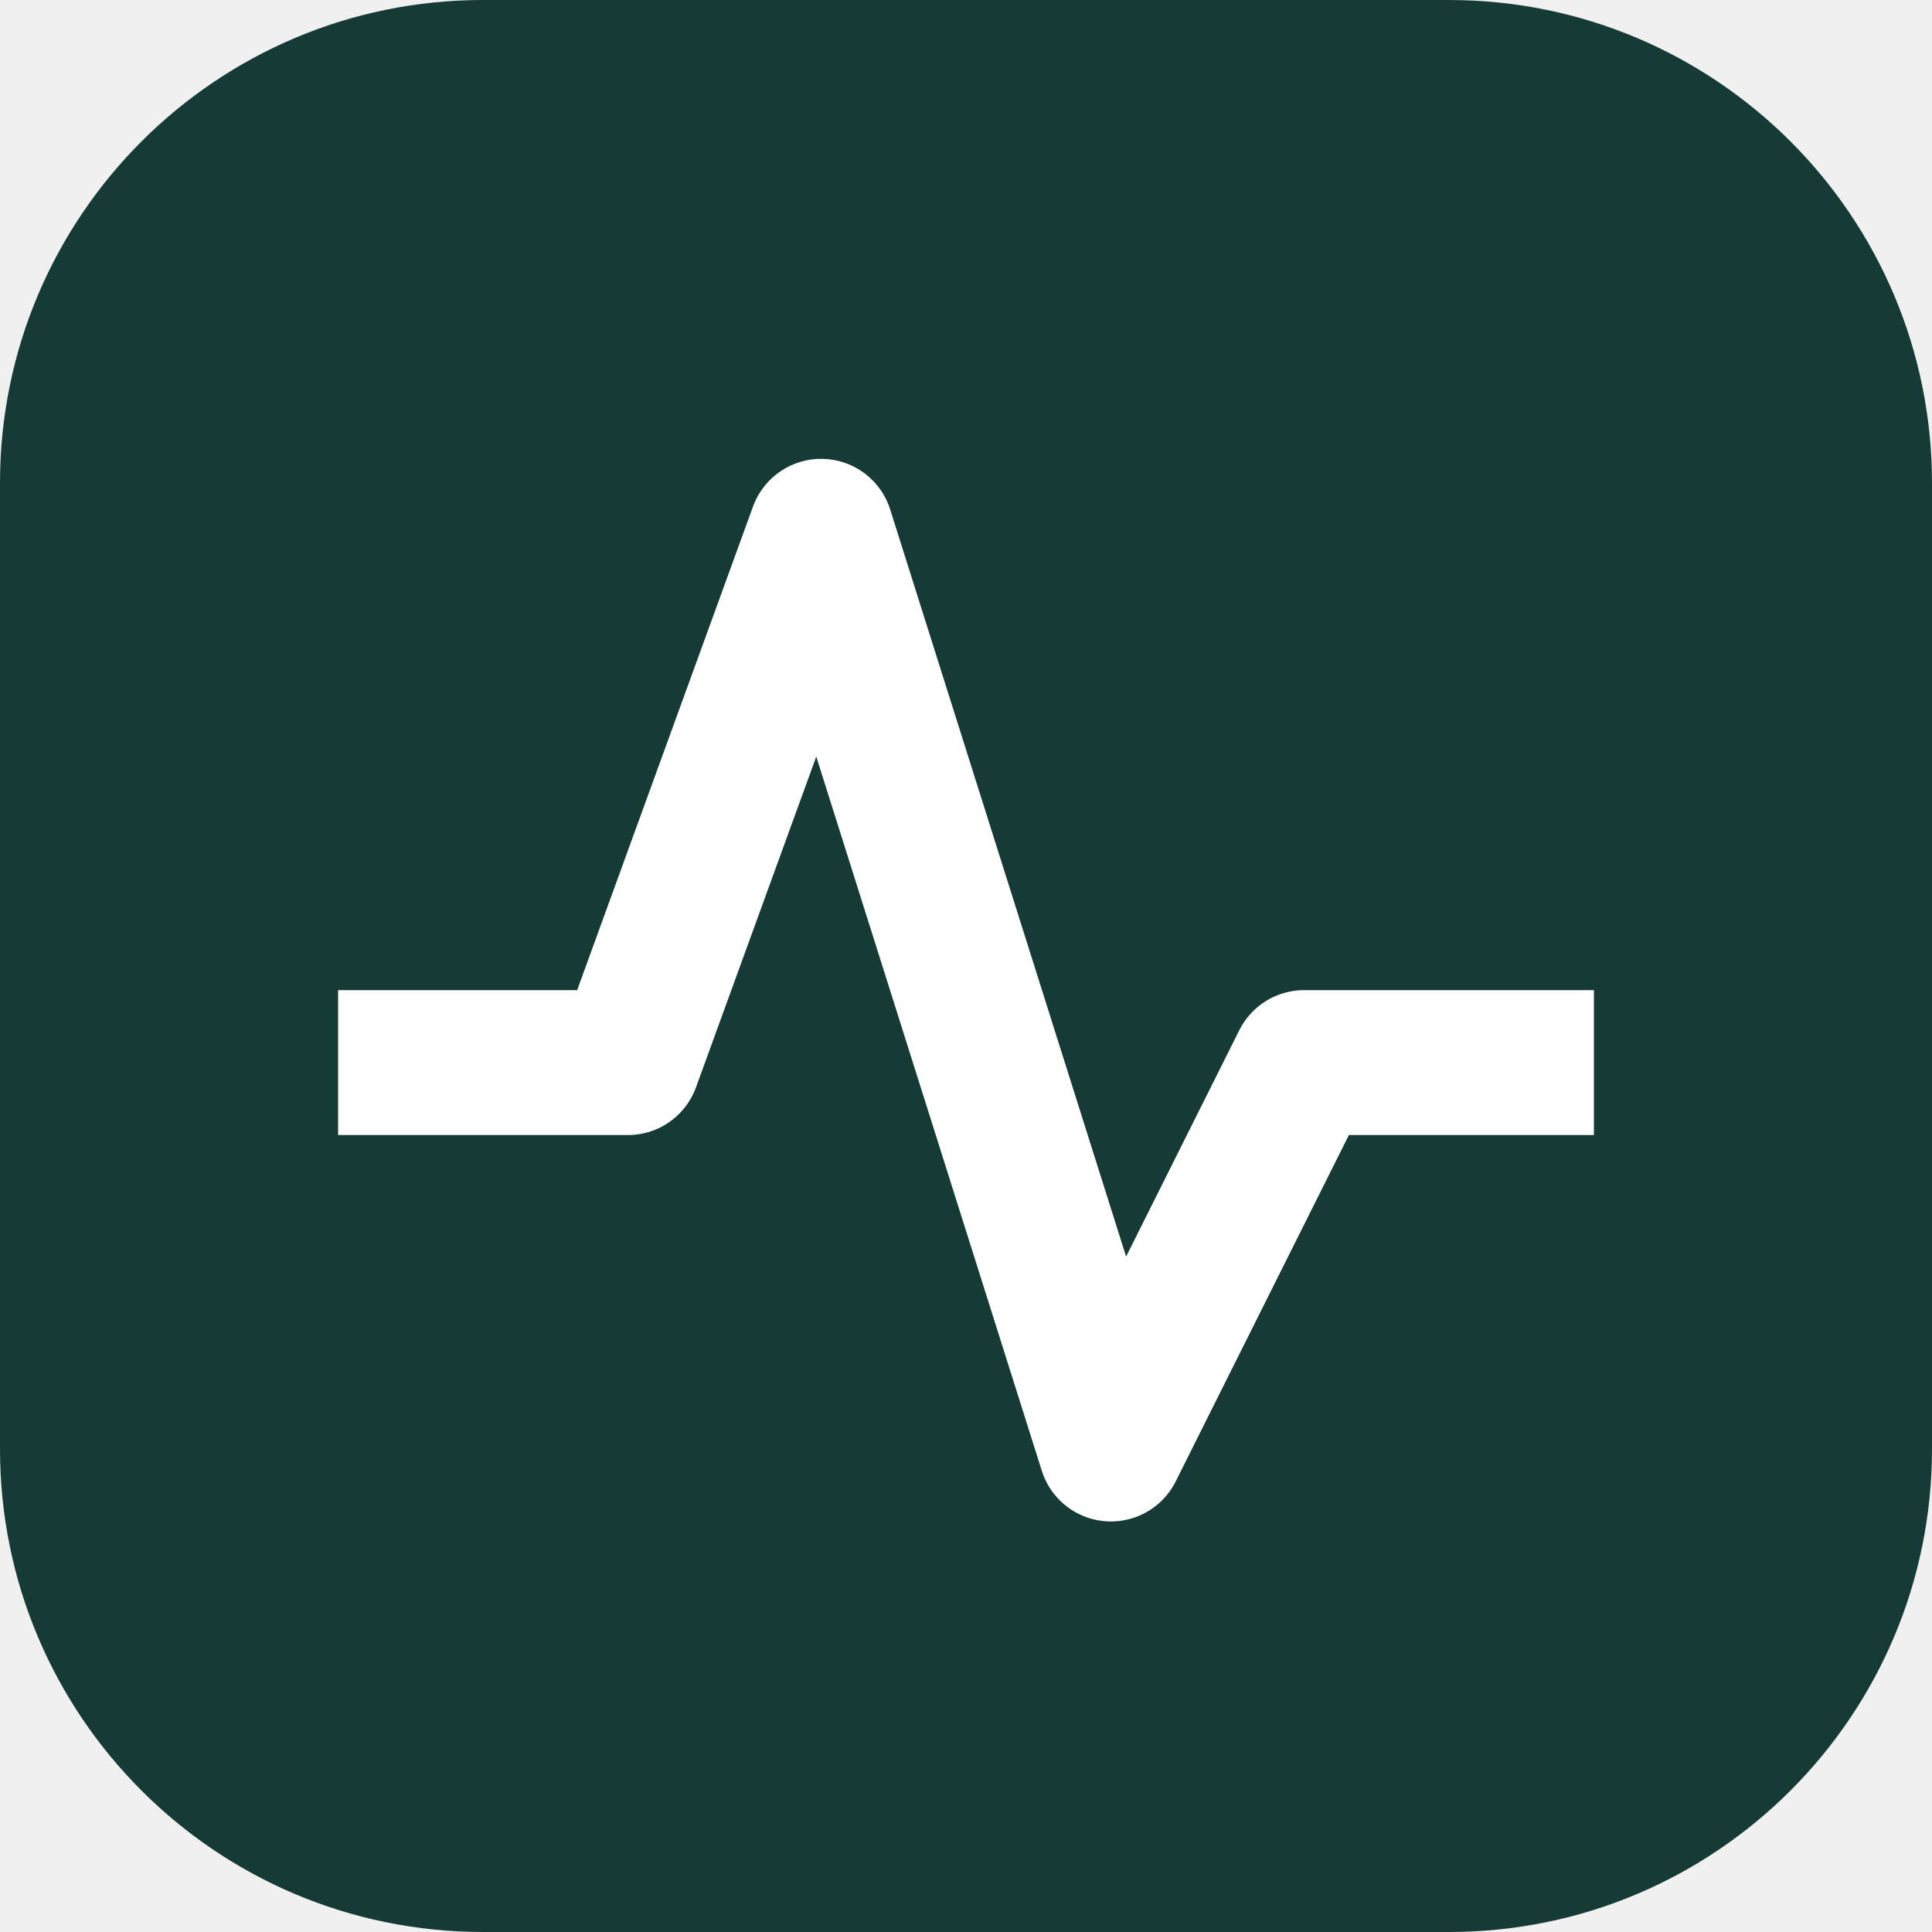
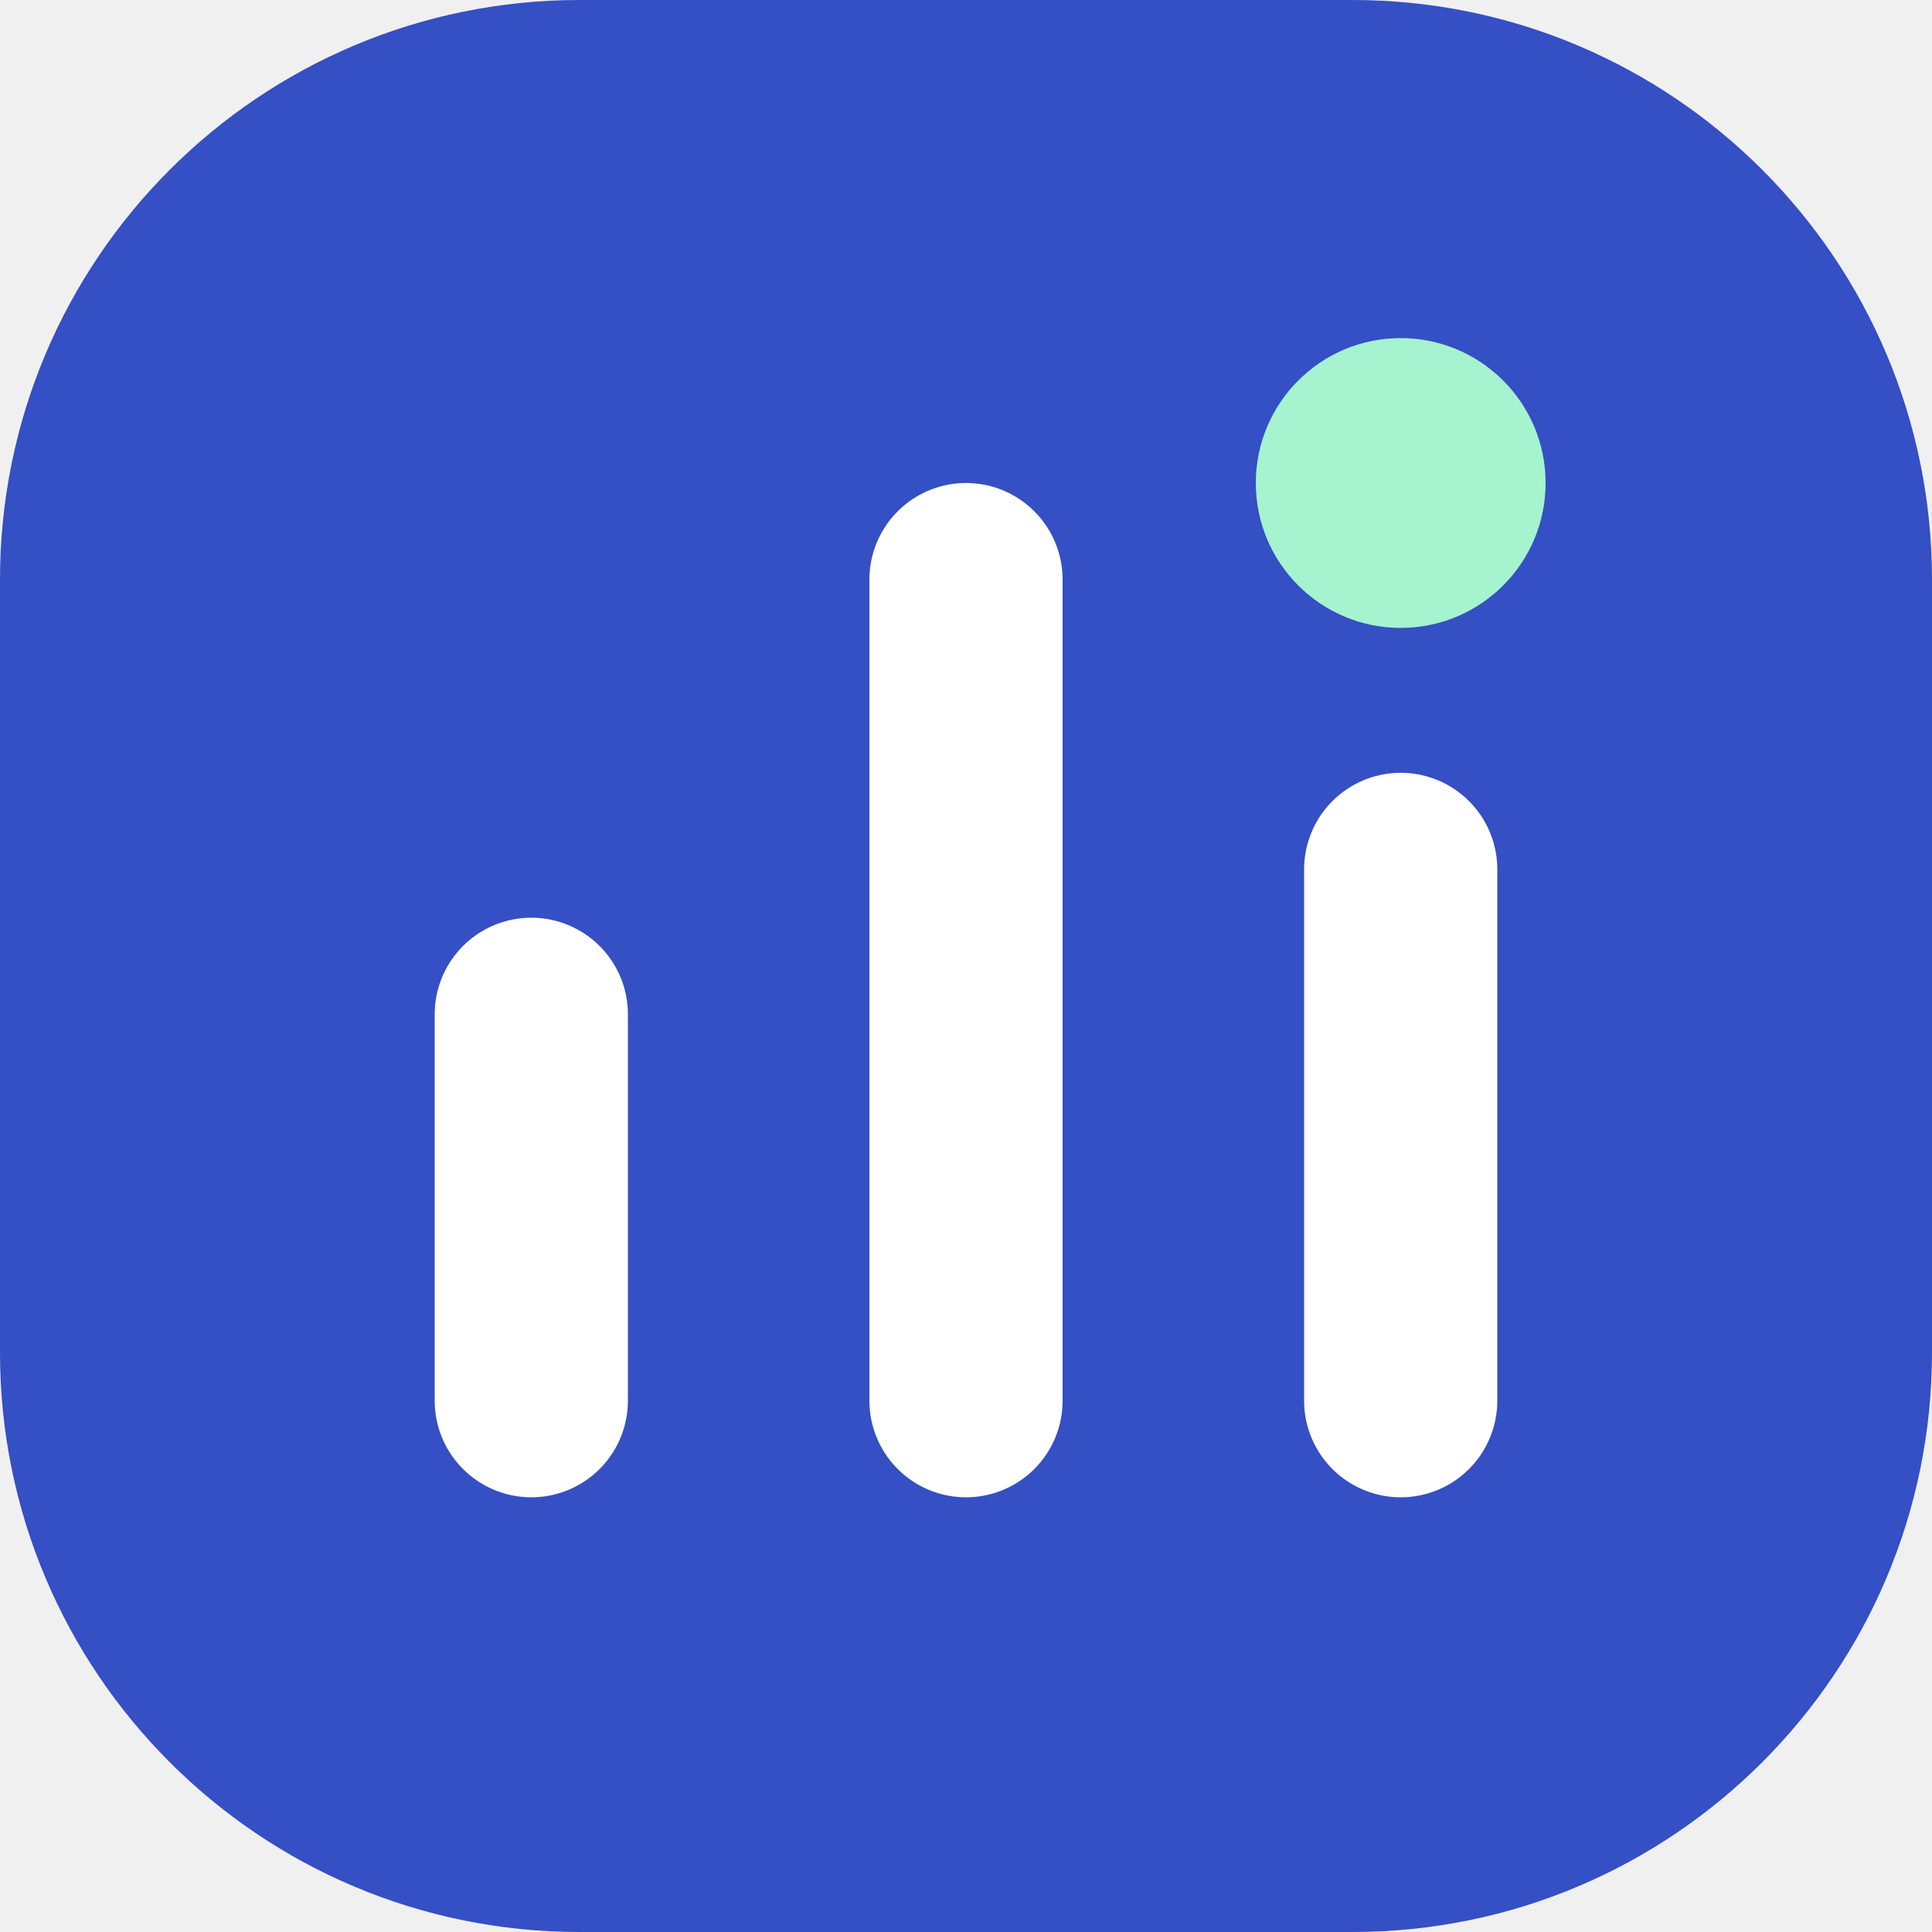
<svg xmlns="http://www.w3.org/2000/svg" viewBox="0 0 40 40">
-   <rect width="40" height="40" rx="10" fill="#163b36" />
-   <path d="M7 22h6l4-11 6 19 4-8h6" fill="none" stroke="#fff" stroke-width="3" stroke-linejoin="round" />
+   <rect width="40" height="40" rx="12" fill="#354fc4" />
+   <path d="M11 21v8m9-17v17m9-11v11" fill="none" stroke="#fff" stroke-width="4" stroke-linecap="round" />
+   <circle cx="29" cy="10" r="3" fill="#a5f3cf" />
</svg>
